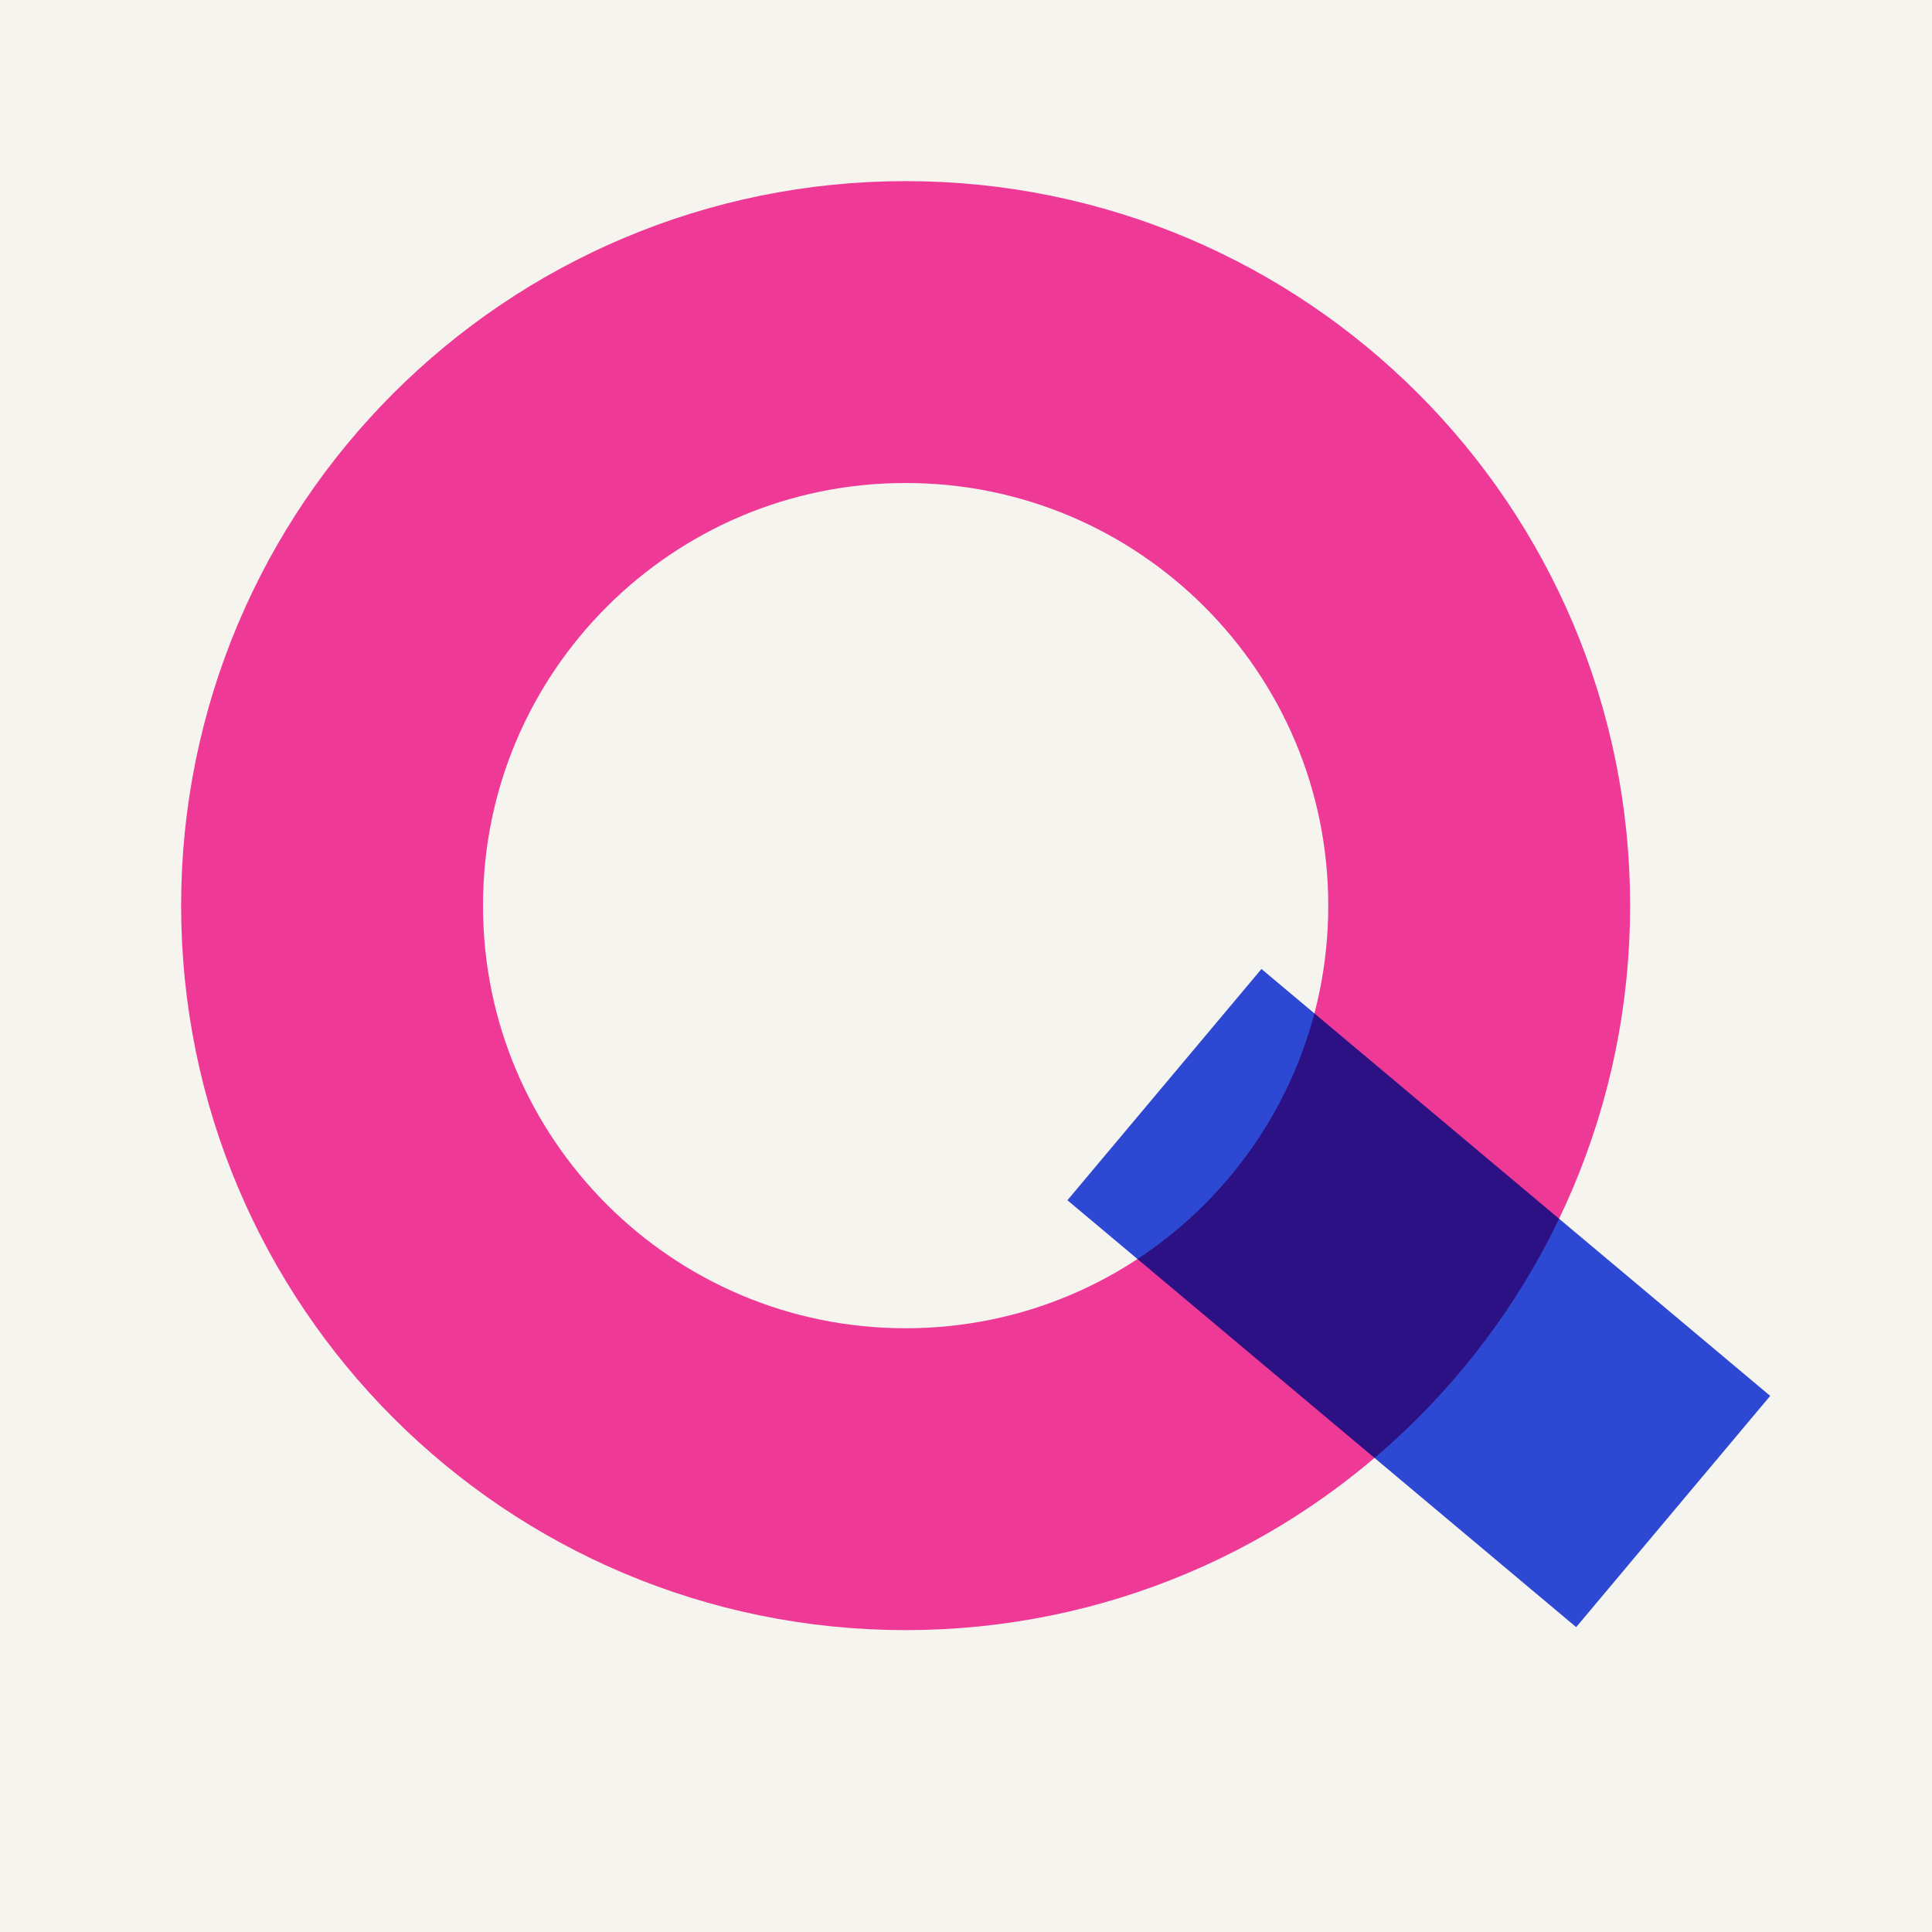
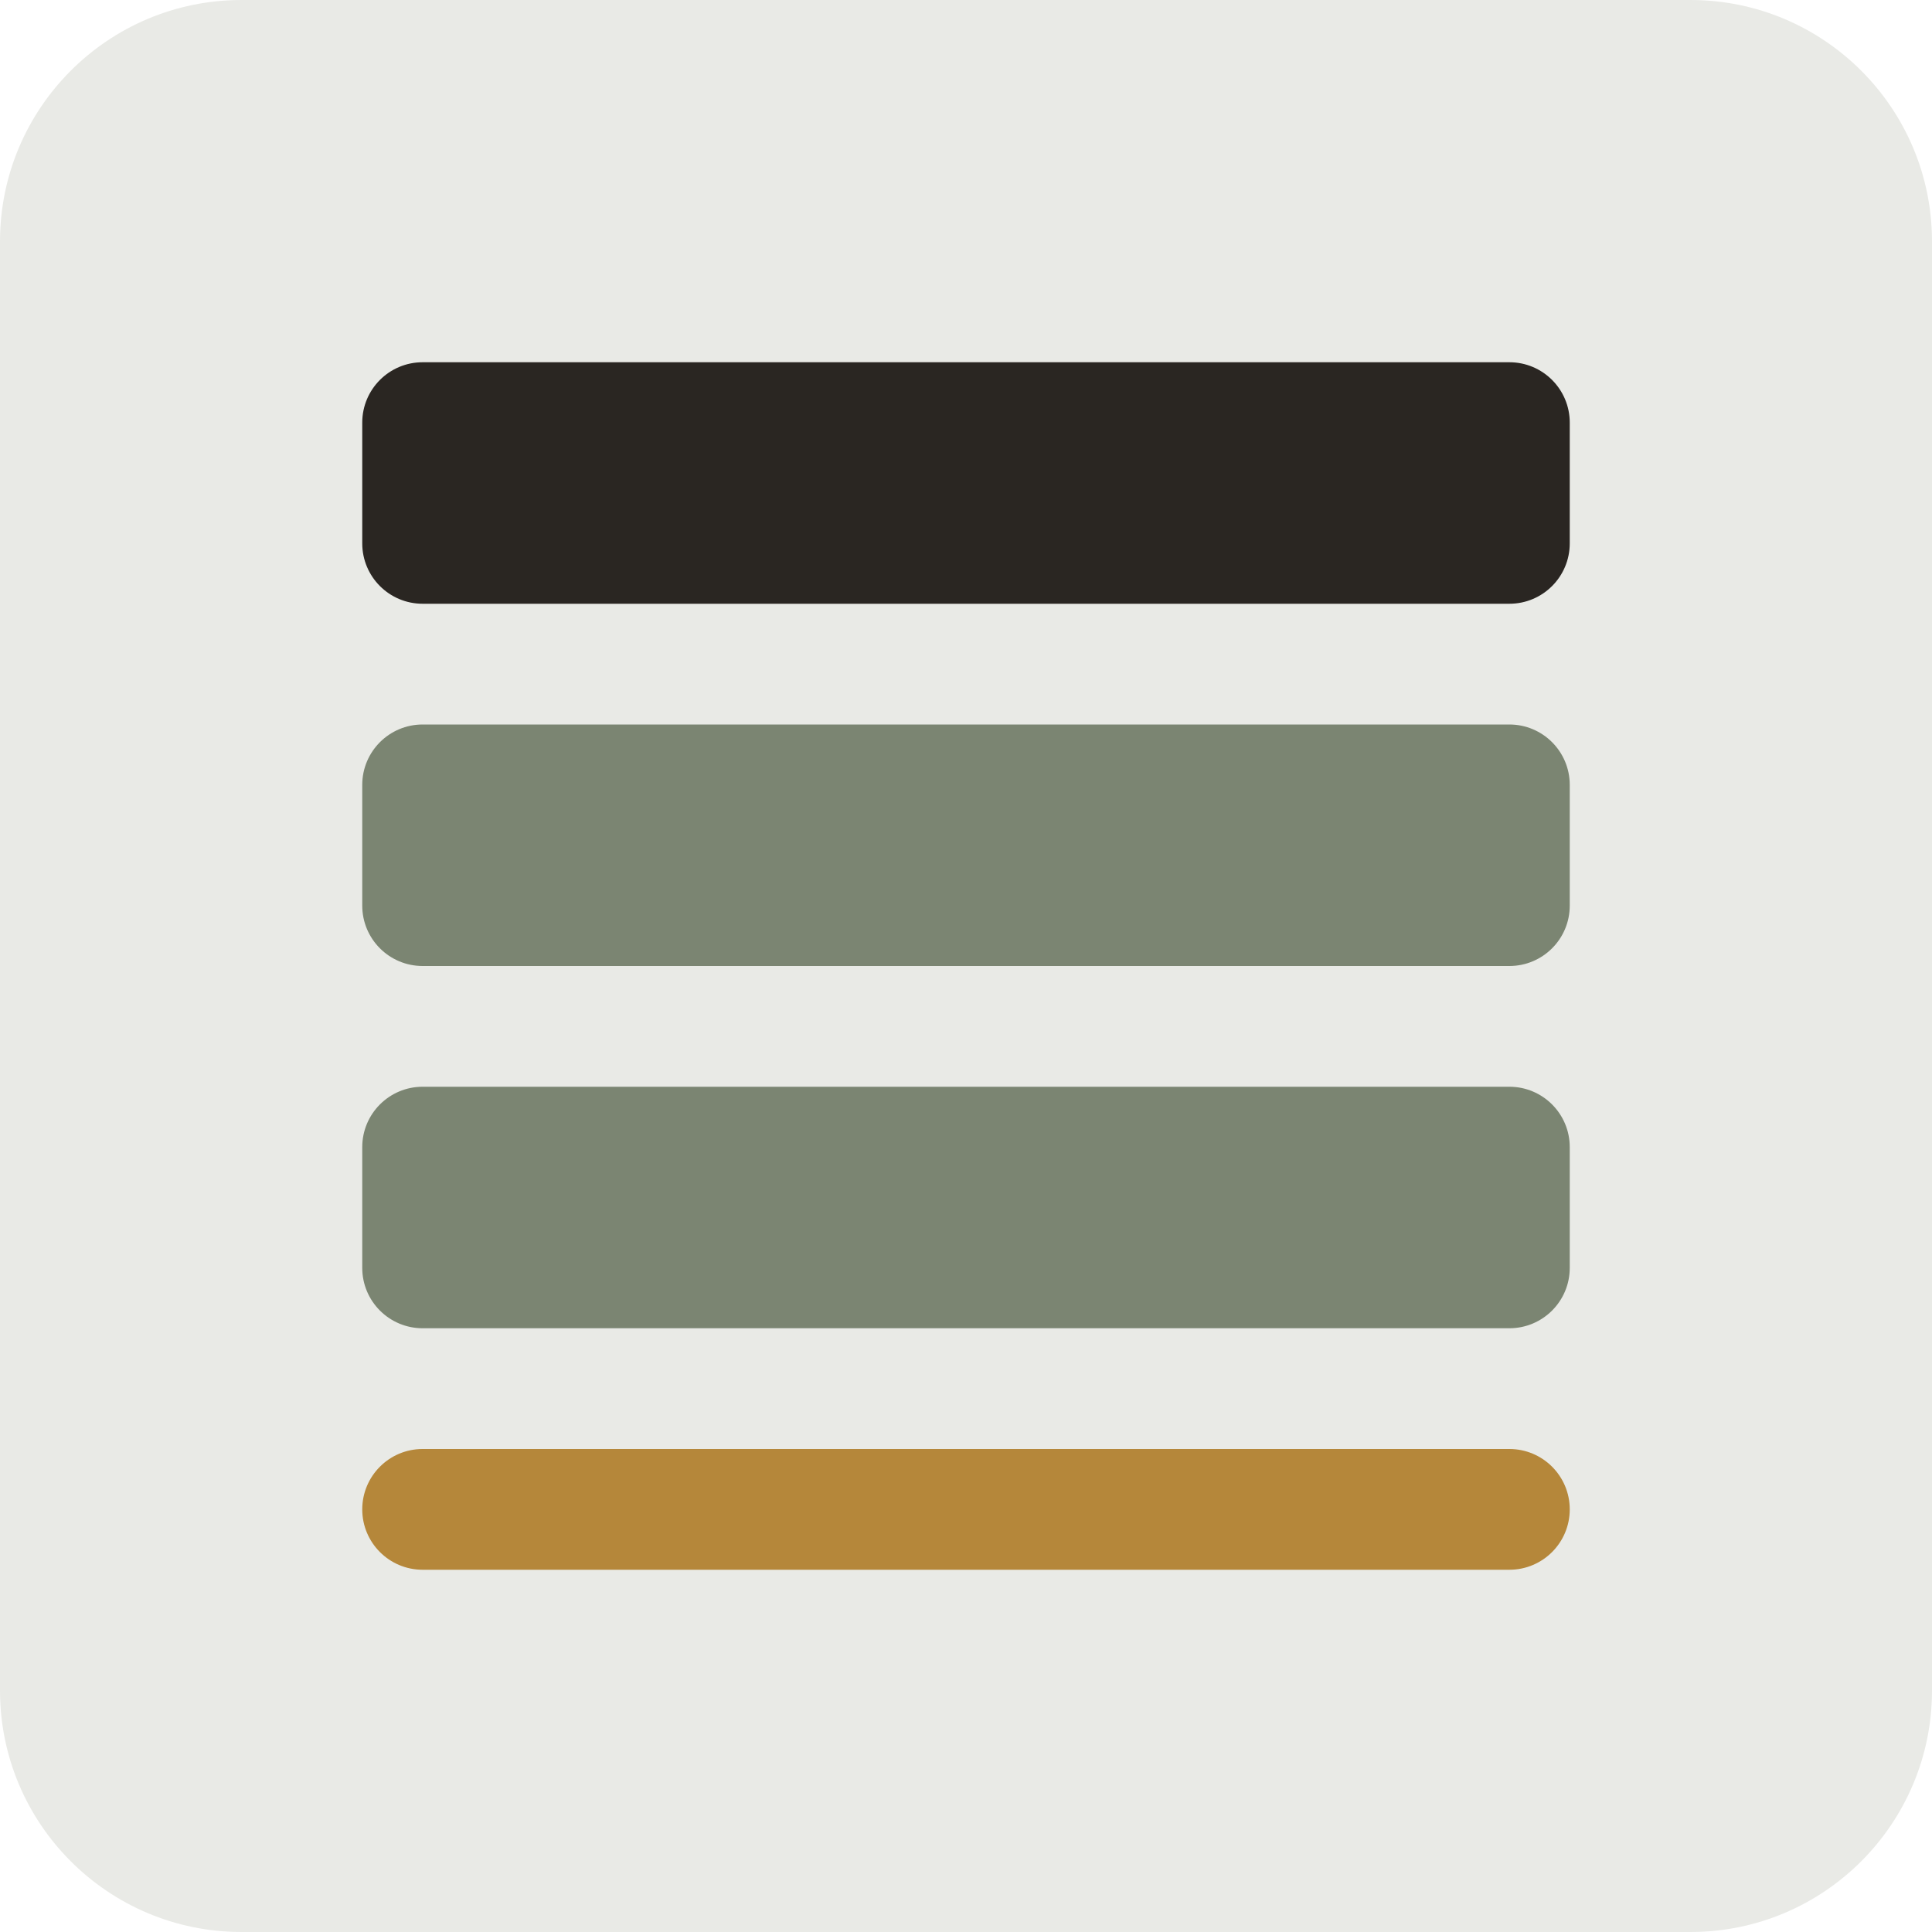
<svg xmlns="http://www.w3.org/2000/svg" viewBox="0 0 32 32">
-   <rect width="32" height="32" fill="#F6F4EF" />
-   <circle cx="15" cy="15" r="9.5" fill="none" stroke="#EE3A96" stroke-width="5" />
-   <rect x="18" y="19" width="11" height="5" transform="rotate(40 23.5 21.5)" fill="#2F4BE0" style="mix-blend-mode:multiply" />
+   <rect width="32" height="32" rx="4" fill="#E9EAE6" />
+   <rect x="6" y="6" width="20" height="4" rx="1" fill="#2A2622" />
+   <rect x="6" y="12" width="20" height="4" rx="1" fill="#7B8572" />
+   <rect x="6" y="18" width="20" height="4" rx="1" fill="#7B8572" />
+   <rect x="6" y="24" width="20" height="2" rx="1" fill="#B5873A" />
</svg>
